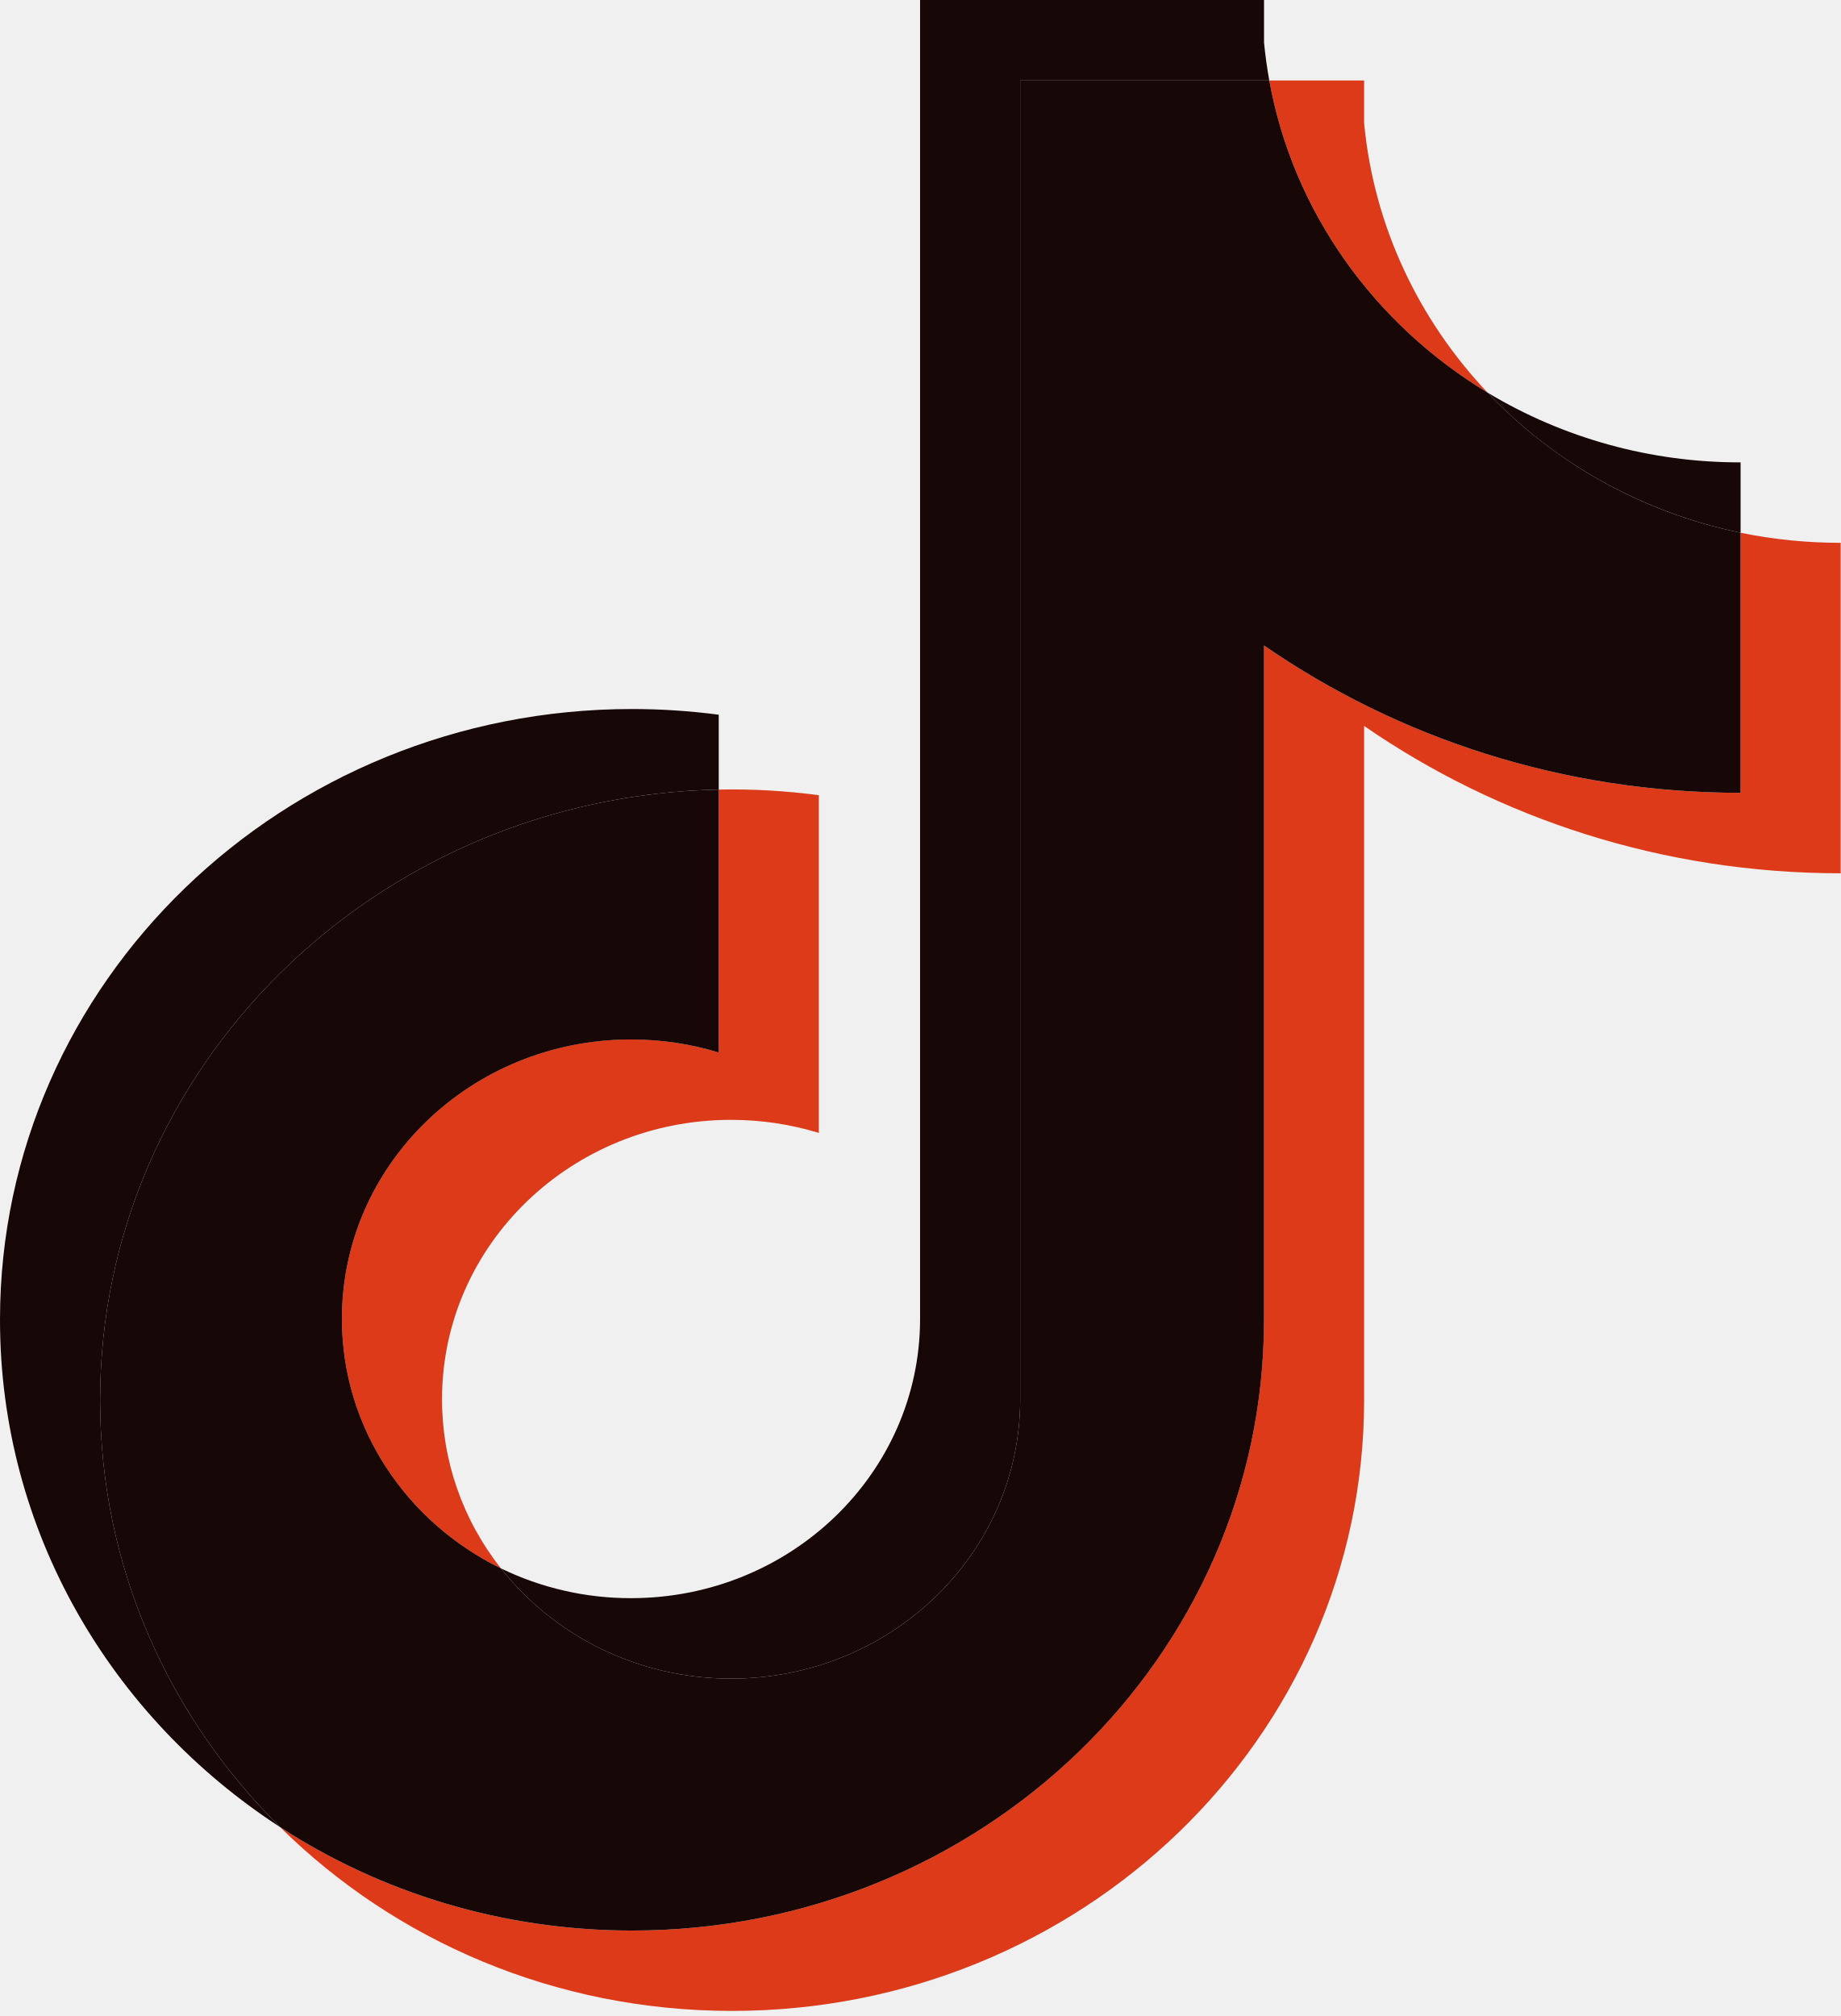
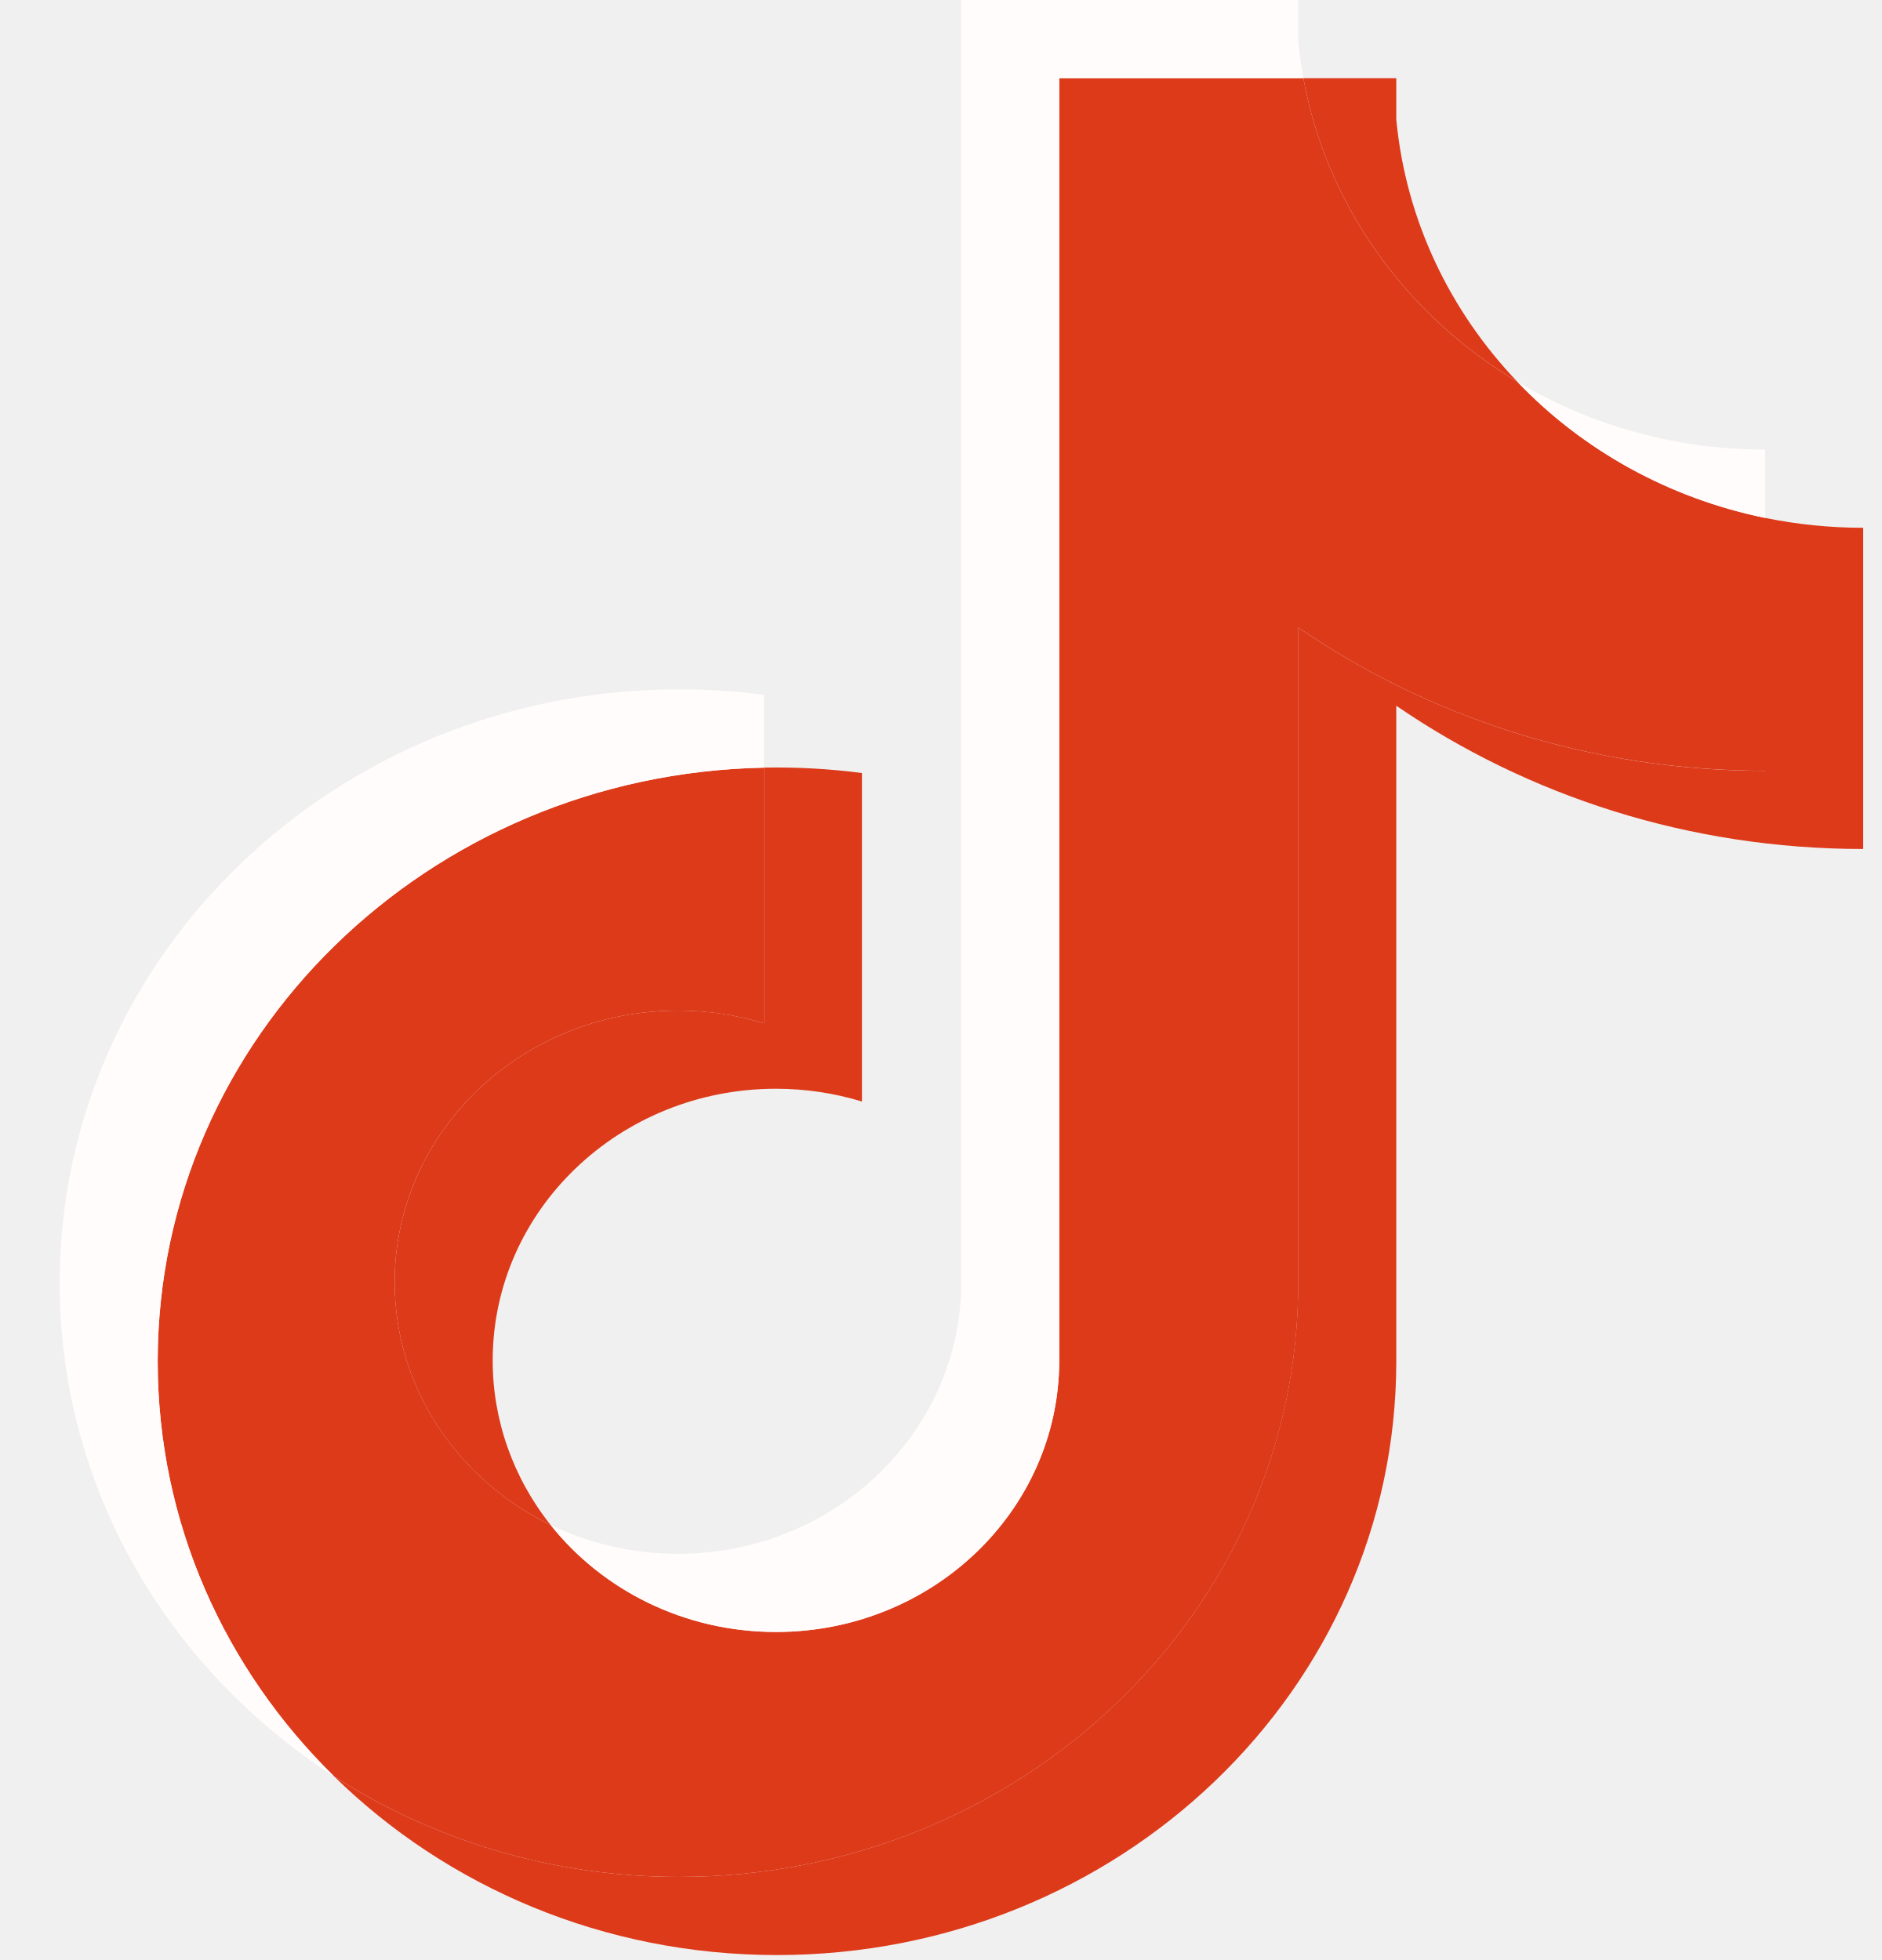
- <svg xmlns="http://www.w3.org/2000/svg" width="21" height="23" viewBox="0 0 21 23" fill="none">
-   <g clip-path="url(#clip0_152_497)">
-     <path d="M15.563 8.282C17.095 9.34 18.972 9.963 21 9.963V6.193C20.616 6.193 20.233 6.155 19.858 6.078V9.045C17.831 9.045 15.954 8.422 14.421 7.364V15.057C14.421 18.905 11.193 22.025 7.211 22.025C5.725 22.025 4.344 21.59 3.197 20.846C4.506 22.14 6.332 22.942 8.352 22.942C12.335 22.942 15.563 19.823 15.563 15.974V8.282H15.563ZM16.971 4.479C16.189 3.652 15.674 2.584 15.563 1.403V0.918H14.481C14.754 2.419 15.682 3.701 16.971 4.479ZM5.715 17.893C5.278 17.339 5.042 16.661 5.043 15.963C5.043 14.203 6.519 12.776 8.341 12.776C8.681 12.776 9.018 12.826 9.342 12.925V9.072C8.963 9.022 8.582 9 8.2 9.008V12.008C7.877 11.909 7.539 11.858 7.199 11.858C5.378 11.858 3.901 13.286 3.901 15.046C3.901 16.291 4.639 17.368 5.715 17.893Z" fill="#DD3A1A" />
-     <path d="M14.421 7.364C15.954 8.422 17.831 9.045 19.858 9.045V6.078C18.726 5.845 17.724 5.273 16.971 4.479C15.682 3.701 14.753 2.419 14.481 0.918H11.639V15.974C11.633 17.73 10.159 19.151 8.341 19.151C7.27 19.151 6.318 18.657 5.715 17.893C4.639 17.368 3.901 16.29 3.901 15.046C3.901 13.286 5.377 11.859 7.199 11.859C7.548 11.859 7.885 11.911 8.2 12.008V9.008C4.288 9.086 1.142 12.175 1.142 15.974C1.142 17.871 1.925 19.59 3.197 20.846C4.344 21.59 5.725 22.025 7.211 22.025C11.193 22.025 14.421 18.905 14.421 15.057L14.421 7.364Z" fill="#170707" />
-     <path d="M19.858 6.078V5.275C18.837 5.277 17.837 5.001 16.971 4.479C17.738 5.289 18.747 5.848 19.858 6.078M14.481 0.918C14.455 0.774 14.435 0.63 14.421 0.485V0H10.497V15.057C10.491 16.812 9.017 18.233 7.199 18.233C6.684 18.234 6.175 18.117 5.715 17.893C6.318 18.657 7.27 19.151 8.341 19.151C10.159 19.151 11.633 17.73 11.639 15.974V0.918L14.481 0.918ZM8.2 9.008V8.154C7.872 8.111 7.542 8.089 7.211 8.089C3.228 8.089 0 11.209 0 15.057C0 17.469 1.269 19.595 3.197 20.846C1.925 19.59 1.142 17.871 1.142 15.974C1.142 12.175 4.288 9.086 8.2 9.008Z" fill="#170707" />
+ <svg xmlns="http://www.w3.org/2000/svg" width="24" height="25" viewBox="0 0 24 25" fill="none">
+   <g clip-path="url(#clip0_170_316)">
+     <path d="M16.556 8.004C18.234 9.155 20.29 9.831 22.51 9.831V6.606C21.27 6.353 20.173 5.732 19.348 4.868C17.936 4.023 16.919 2.629 16.621 0.998H13.508V17.363C13.501 19.271 11.887 20.816 9.896 20.816C8.723 20.816 7.68 20.28 7.02 19.449C5.842 18.878 5.033 17.707 5.033 16.354C5.033 14.441 6.65 12.89 8.646 12.89C9.028 12.89 9.396 12.947 9.742 13.052V9.792C5.457 9.876 2.011 13.234 2.011 17.363C2.011 19.425 2.869 21.294 4.262 22.659C5.518 23.468 7.031 23.94 8.658 23.94C13.02 23.94 16.556 20.549 16.556 16.366L16.556 8.004Z" fill="#DD3A1A" />
+     <path d="M17.806 9.002C19.484 10.152 21.54 10.829 23.76 10.829V6.732C23.34 6.732 22.921 6.69 22.51 6.606V9.832C20.29 9.832 18.234 9.155 16.555 8.004V16.366C16.555 20.549 13.02 23.94 8.658 23.94C7.031 23.94 5.518 23.468 4.262 22.659C5.696 24.065 7.696 24.937 9.908 24.937C14.27 24.937 17.806 21.547 17.806 17.363V9.002H17.806ZM19.349 4.868C18.491 3.97 17.928 2.808 17.806 1.525V0.998H16.621C16.919 2.629 17.937 4.023 19.349 4.868ZM7.02 19.449C6.541 18.846 6.282 18.109 6.283 17.352C6.283 15.438 7.901 13.887 9.896 13.887C10.268 13.887 10.637 13.942 10.992 14.05V9.86C10.578 9.806 10.16 9.783 9.742 9.791V13.052C9.387 12.944 9.018 12.889 8.646 12.89C6.65 12.89 5.033 14.441 5.033 16.354C5.033 17.707 5.841 18.878 7.02 19.449Z" fill="#DD3A1A" />
+     <path d="M22.51 6.606V5.734C21.392 5.736 20.297 5.436 19.348 4.868C20.188 5.749 21.293 6.357 22.51 6.606M16.621 0.997C16.592 0.842 16.571 0.685 16.555 0.527V0H12.258V16.366C12.251 18.274 10.636 19.819 8.645 19.819C8.081 19.819 7.524 19.693 7.02 19.449C7.68 20.28 8.723 20.816 9.896 20.816C11.887 20.816 13.501 19.271 13.508 17.363V0.998L16.621 0.997ZM9.742 9.791V8.863C9.383 8.816 9.021 8.792 8.658 8.793C4.297 8.793 0.761 12.183 0.761 16.366C0.761 18.988 2.15 21.299 4.262 22.659C2.869 21.293 2.011 19.425 2.011 17.363C2.011 13.234 5.457 9.876 9.742 9.791Z" fill="#FFFCFB" />
  </g>
  <defs>
-     <clipPath id="clip0_152_497">
-       <rect width="21" height="23" fill="white" />
+     <clipPath id="clip0_170_316">
+       <rect width="23" height="25" fill="white" transform="translate(0.760742)" />
    </clipPath>
  </defs>
</svg>
